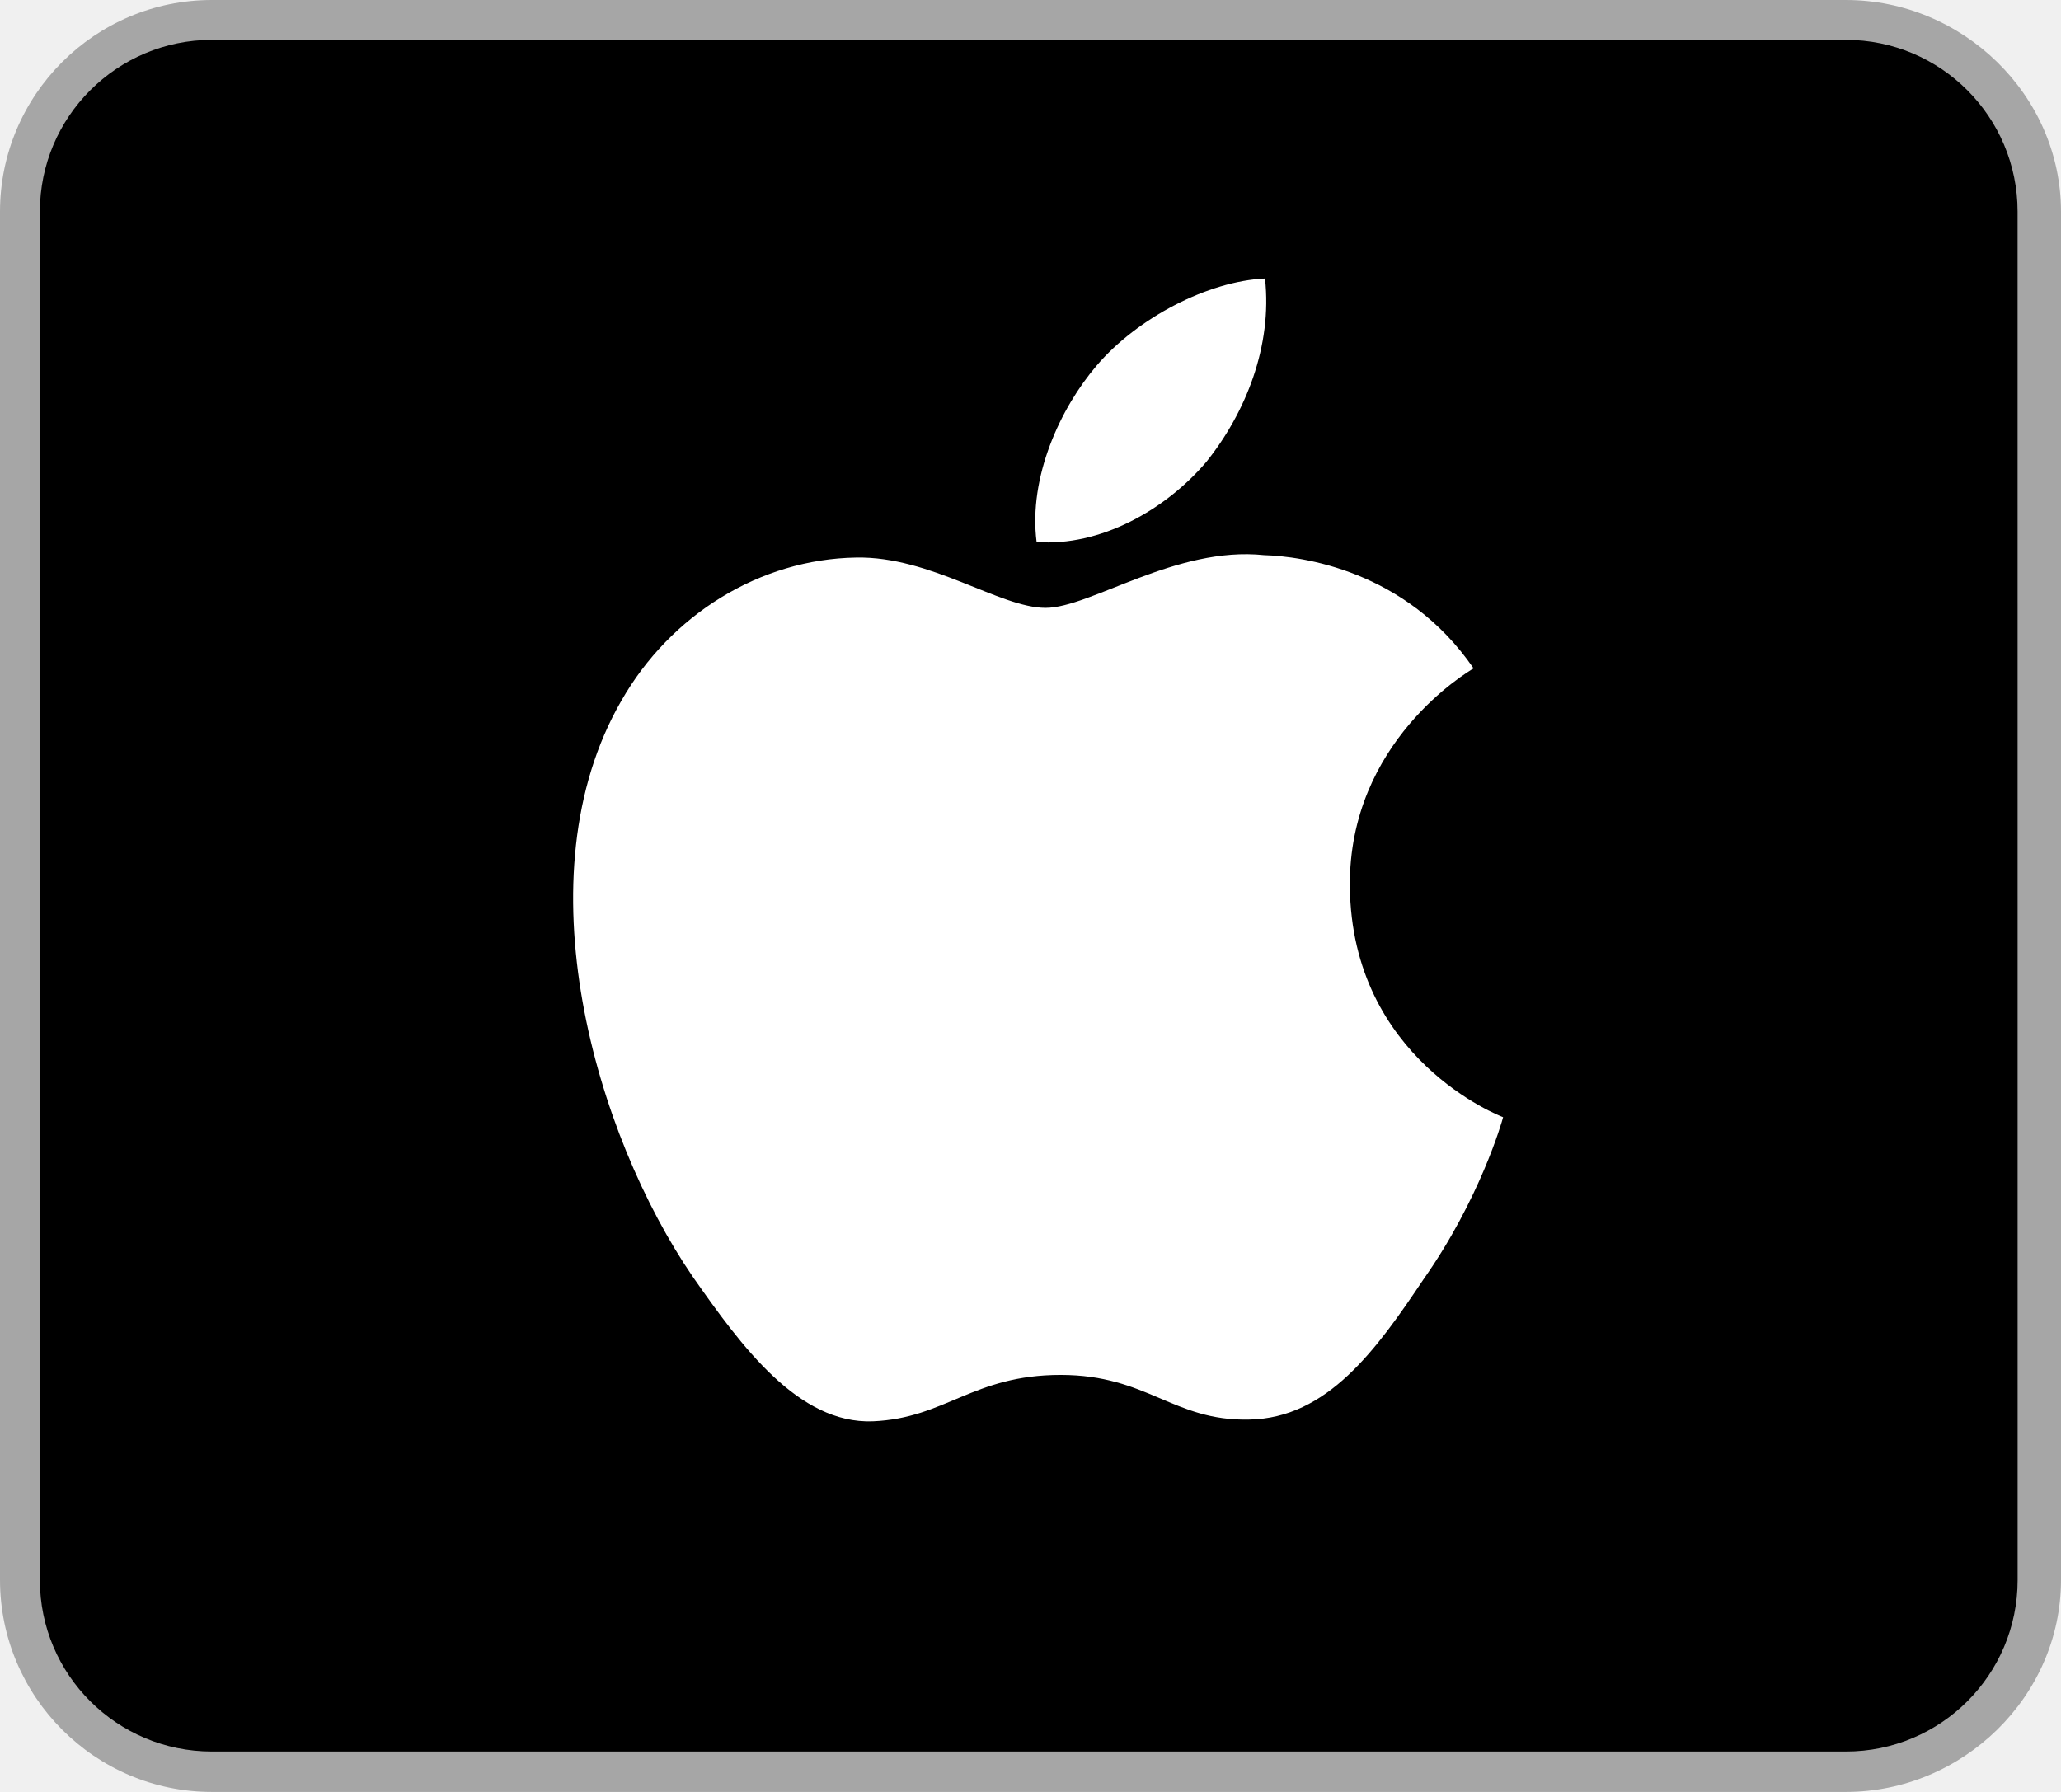
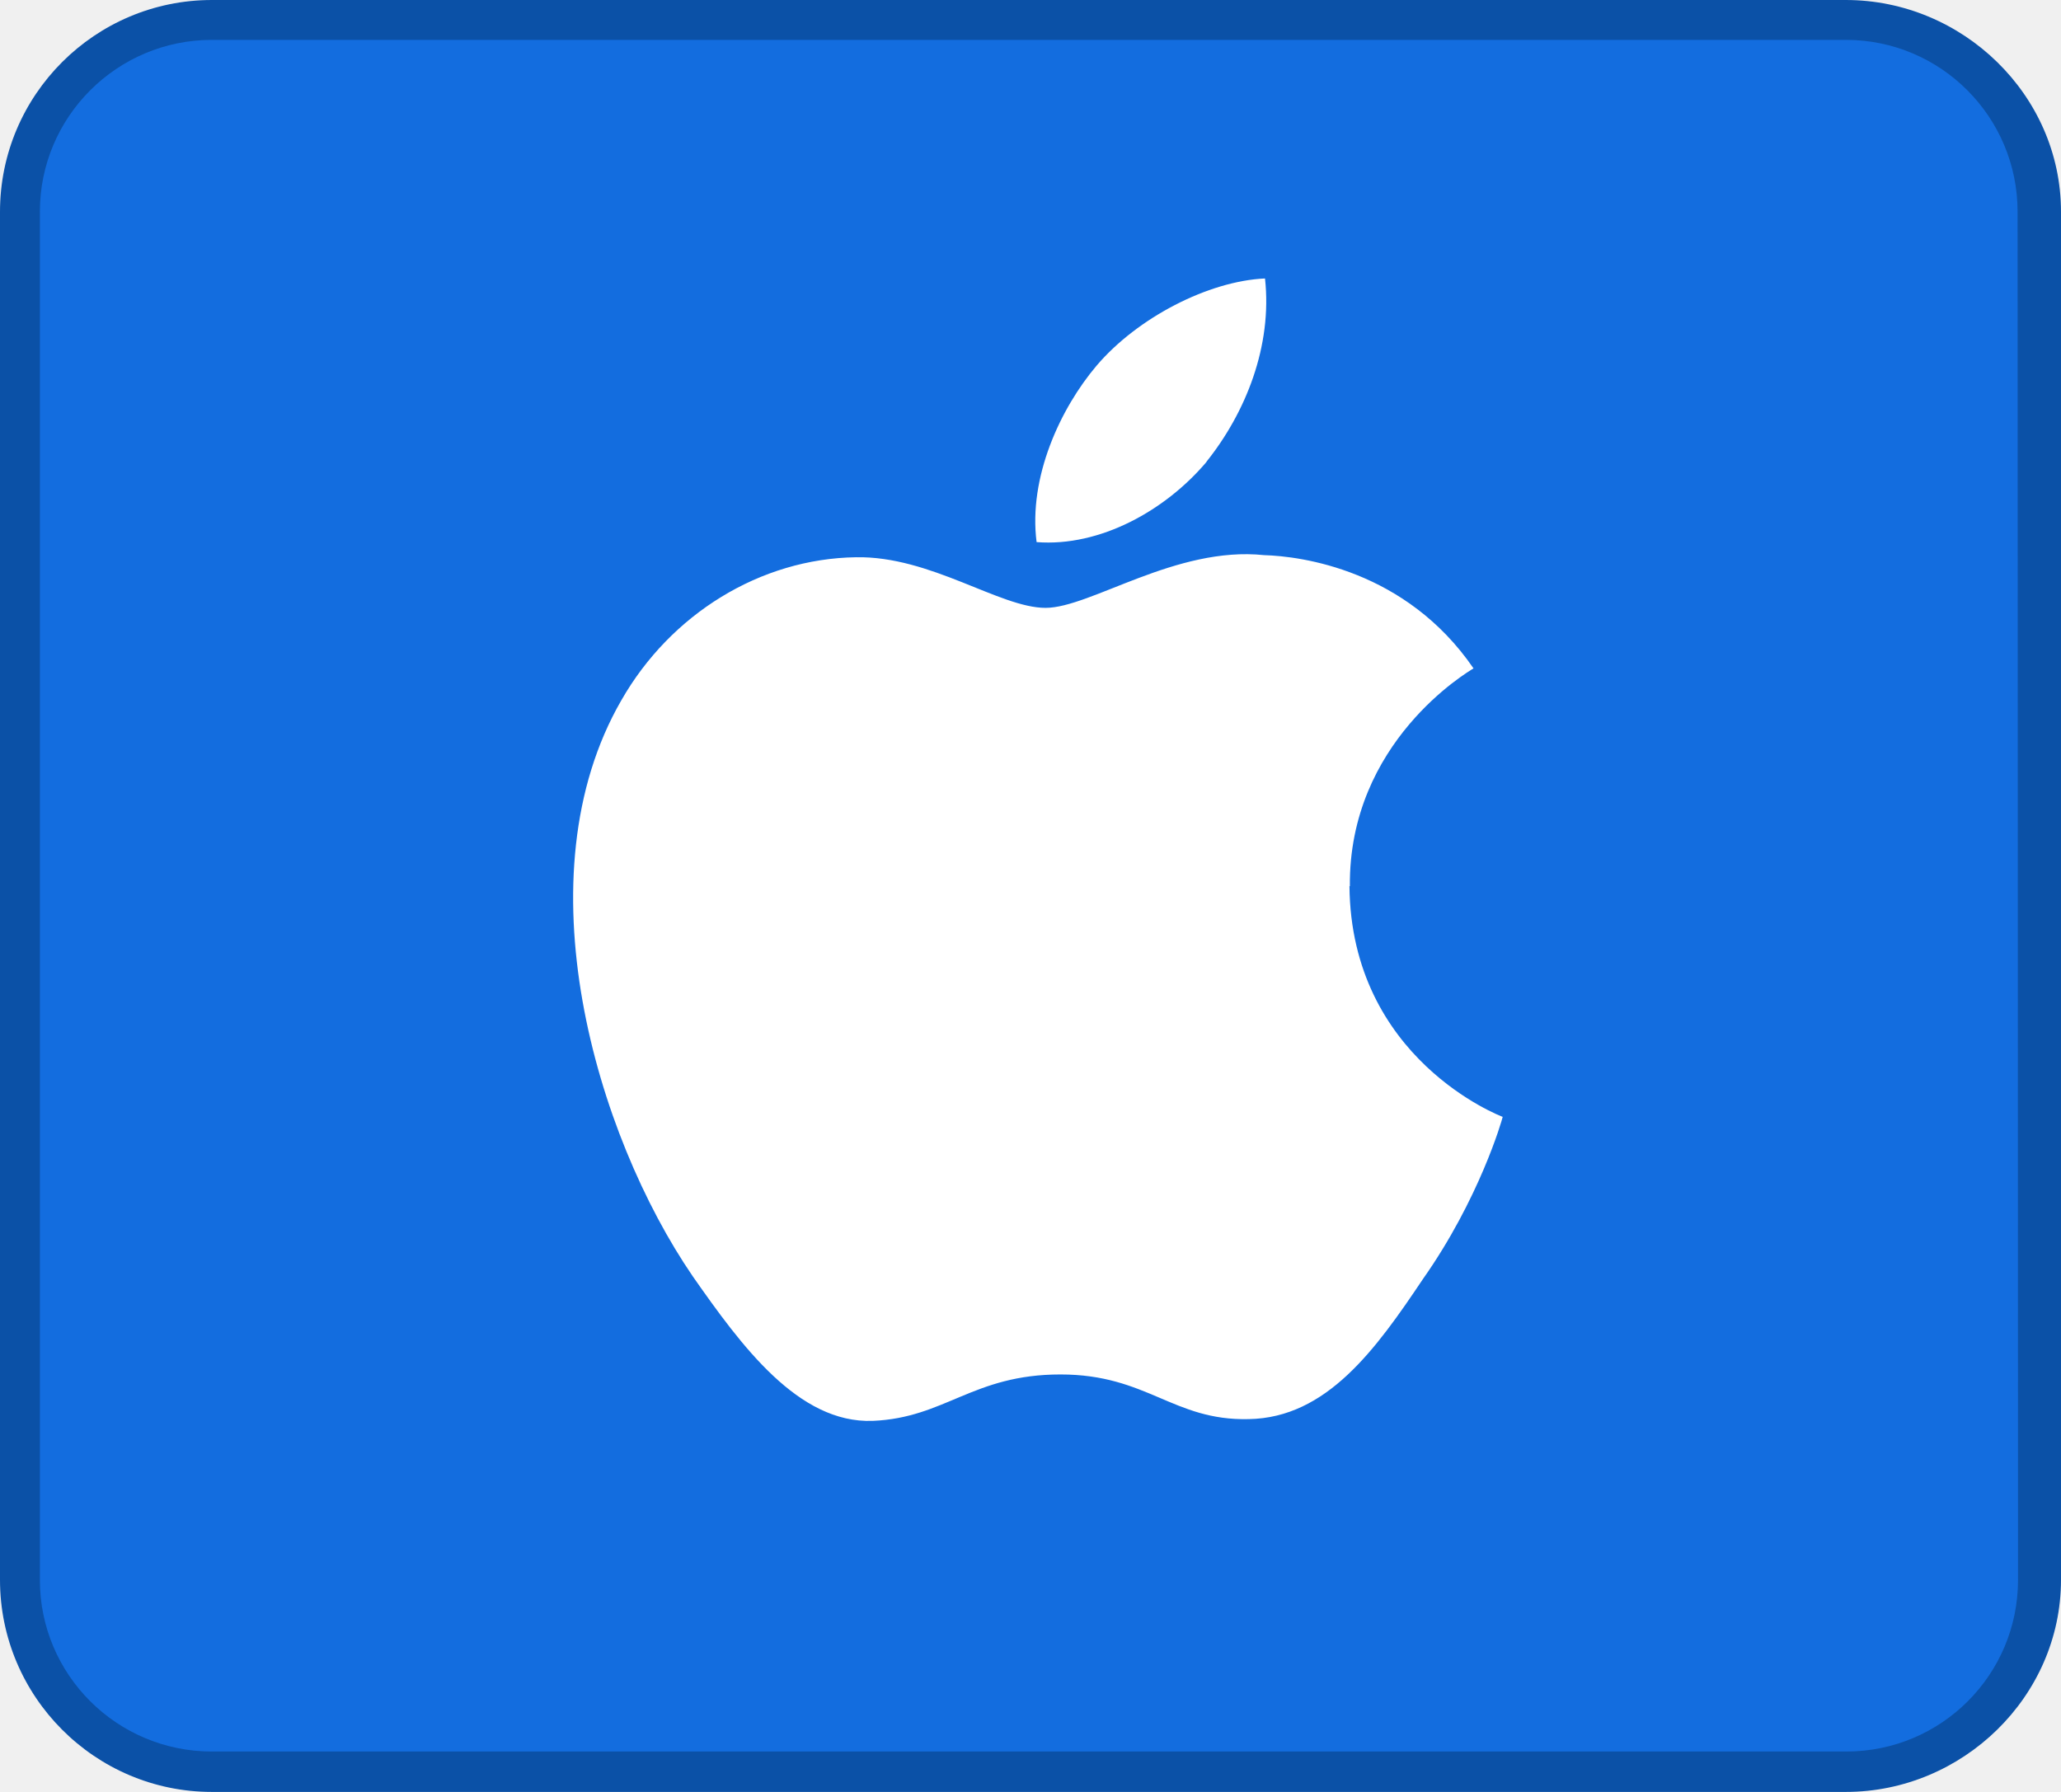
- <svg xmlns="http://www.w3.org/2000/svg" width="46px" height="40px" viewBox="0 0 46 40" version="1.1">
-   <defs />
-   <g id="Page-1" stroke="none" stroke-width="1" fill="none" fill-rule="evenodd">
-     <g id="ios">
-       <path d="M4.729,40 C2.122,40 0,37.872 0,35.267 L0,4.726 C0,2.12 2.122,0 4.729,0 L41.197,0 C43.803,0 46,2.12 46,4.726 L46,35.267 C46,37.872 43.803,40 41.197,40 L4.729,40 Z" id="Shape" fill="#A6A6A6" />
-       <path d="M41.198,39.098 L4.729,39.098 C2.61,39.098 0.89,37.384 0.89,35.268 L0.89,4.725 C0.89,2.61 2.61,0.89 4.729,0.89 L41.197,0.89 C43.318,0.89 45.031,2.61 45.031,4.725 L45.032,35.268 C45.032,37.384 43.318,39.098 41.198,39.098 Z" id="Shape" fill="#000000" />
-       <g id="logo" transform="translate(12, 6)" fill="#FFFFFF">
-         <path d="M18.128,13.784 C18.099,10.561 20.767,8.993 20.889,8.92 C19.378,6.717 17.036,6.416 16.213,6.392 C14.246,6.185 12.338,7.569 11.336,7.569 C10.314,7.569 8.771,6.412 7.108,6.446 C4.968,6.479 2.966,7.718 1.868,9.642 C-0.398,13.565 1.292,19.33 3.463,22.501 C4.549,24.054 5.818,25.788 7.479,25.727 C9.104,25.66 9.711,24.691 11.672,24.691 C13.615,24.691 14.185,25.727 15.879,25.688 C17.623,25.66 18.721,24.128 19.769,22.561 C21.024,20.781 21.528,19.028 21.548,18.938 C21.507,18.924 18.161,17.647 18.128,13.784 Z" id="Shape" />
-         <path d="M14.928,4.306 C15.802,3.213 16.4,1.726 16.234,0.217 C14.969,0.273 13.387,1.092 12.476,2.161 C11.67,3.103 10.95,4.647 11.136,6.099 C12.557,6.205 14.016,5.382 14.928,4.306 Z" id="Shape" />
-       </g>
-     </g>
+ <svg xmlns="http://www.w3.org/2000/svg" viewBox="0 0 46 40">
+   <g fill="none" fill-rule="evenodd">
+     <path fill="#0b51a7" d="M4.73 40C2.12 40 0 37.872 0 35.267V4.727C0 2.12 2.122 0 4.73 0h36.467C43.803 0 46 2.12 46 4.726v30.54C46 37.873 43.803 40 41.197 40H4.73z" />
+     <path fill="#136ddf" d="M41.198 39.098H4.728c-2.118 0-3.838-1.714-3.838-3.83V4.725C.89 2.61 2.61.89 4.73.89h36.467c2.12 0 3.834 1.72 3.834 3.835l.01 30.543c0 2.116-1.713 3.83-3.833 3.83z" />
+     <path fill="#fff" d="M30.128 19.784c-.03-3.223 2.64-4.79 2.76-4.864-1.51-2.203-3.852-2.504-4.675-2.528-1.967-.207-3.875 1.177-4.877 1.177-1.022 0-2.565-1.16-4.228-1.13-2.14.03-4.142 1.27-5.24 3.193-2.266 3.923-.576 9.69 1.595 12.86 1.086 1.552 2.355 3.286 4.016 3.225 1.62-.067 2.23-1.036 4.19-1.036 1.94 0 2.51 1.036 4.2.997 1.743-.028 2.84-1.56 3.89-3.127 1.254-1.78 1.76-3.53 1.78-3.62-.04-.014-3.388-1.29-3.42-5.154zm-3.2-9.478c.874-1.093 1.472-2.58 1.306-4.09-1.265.057-2.847.876-3.758 1.945-.806.95-1.526 2.49-1.34 3.94 1.42.11 2.88-.71 3.792-1.79z" />
  </g>
</svg>
